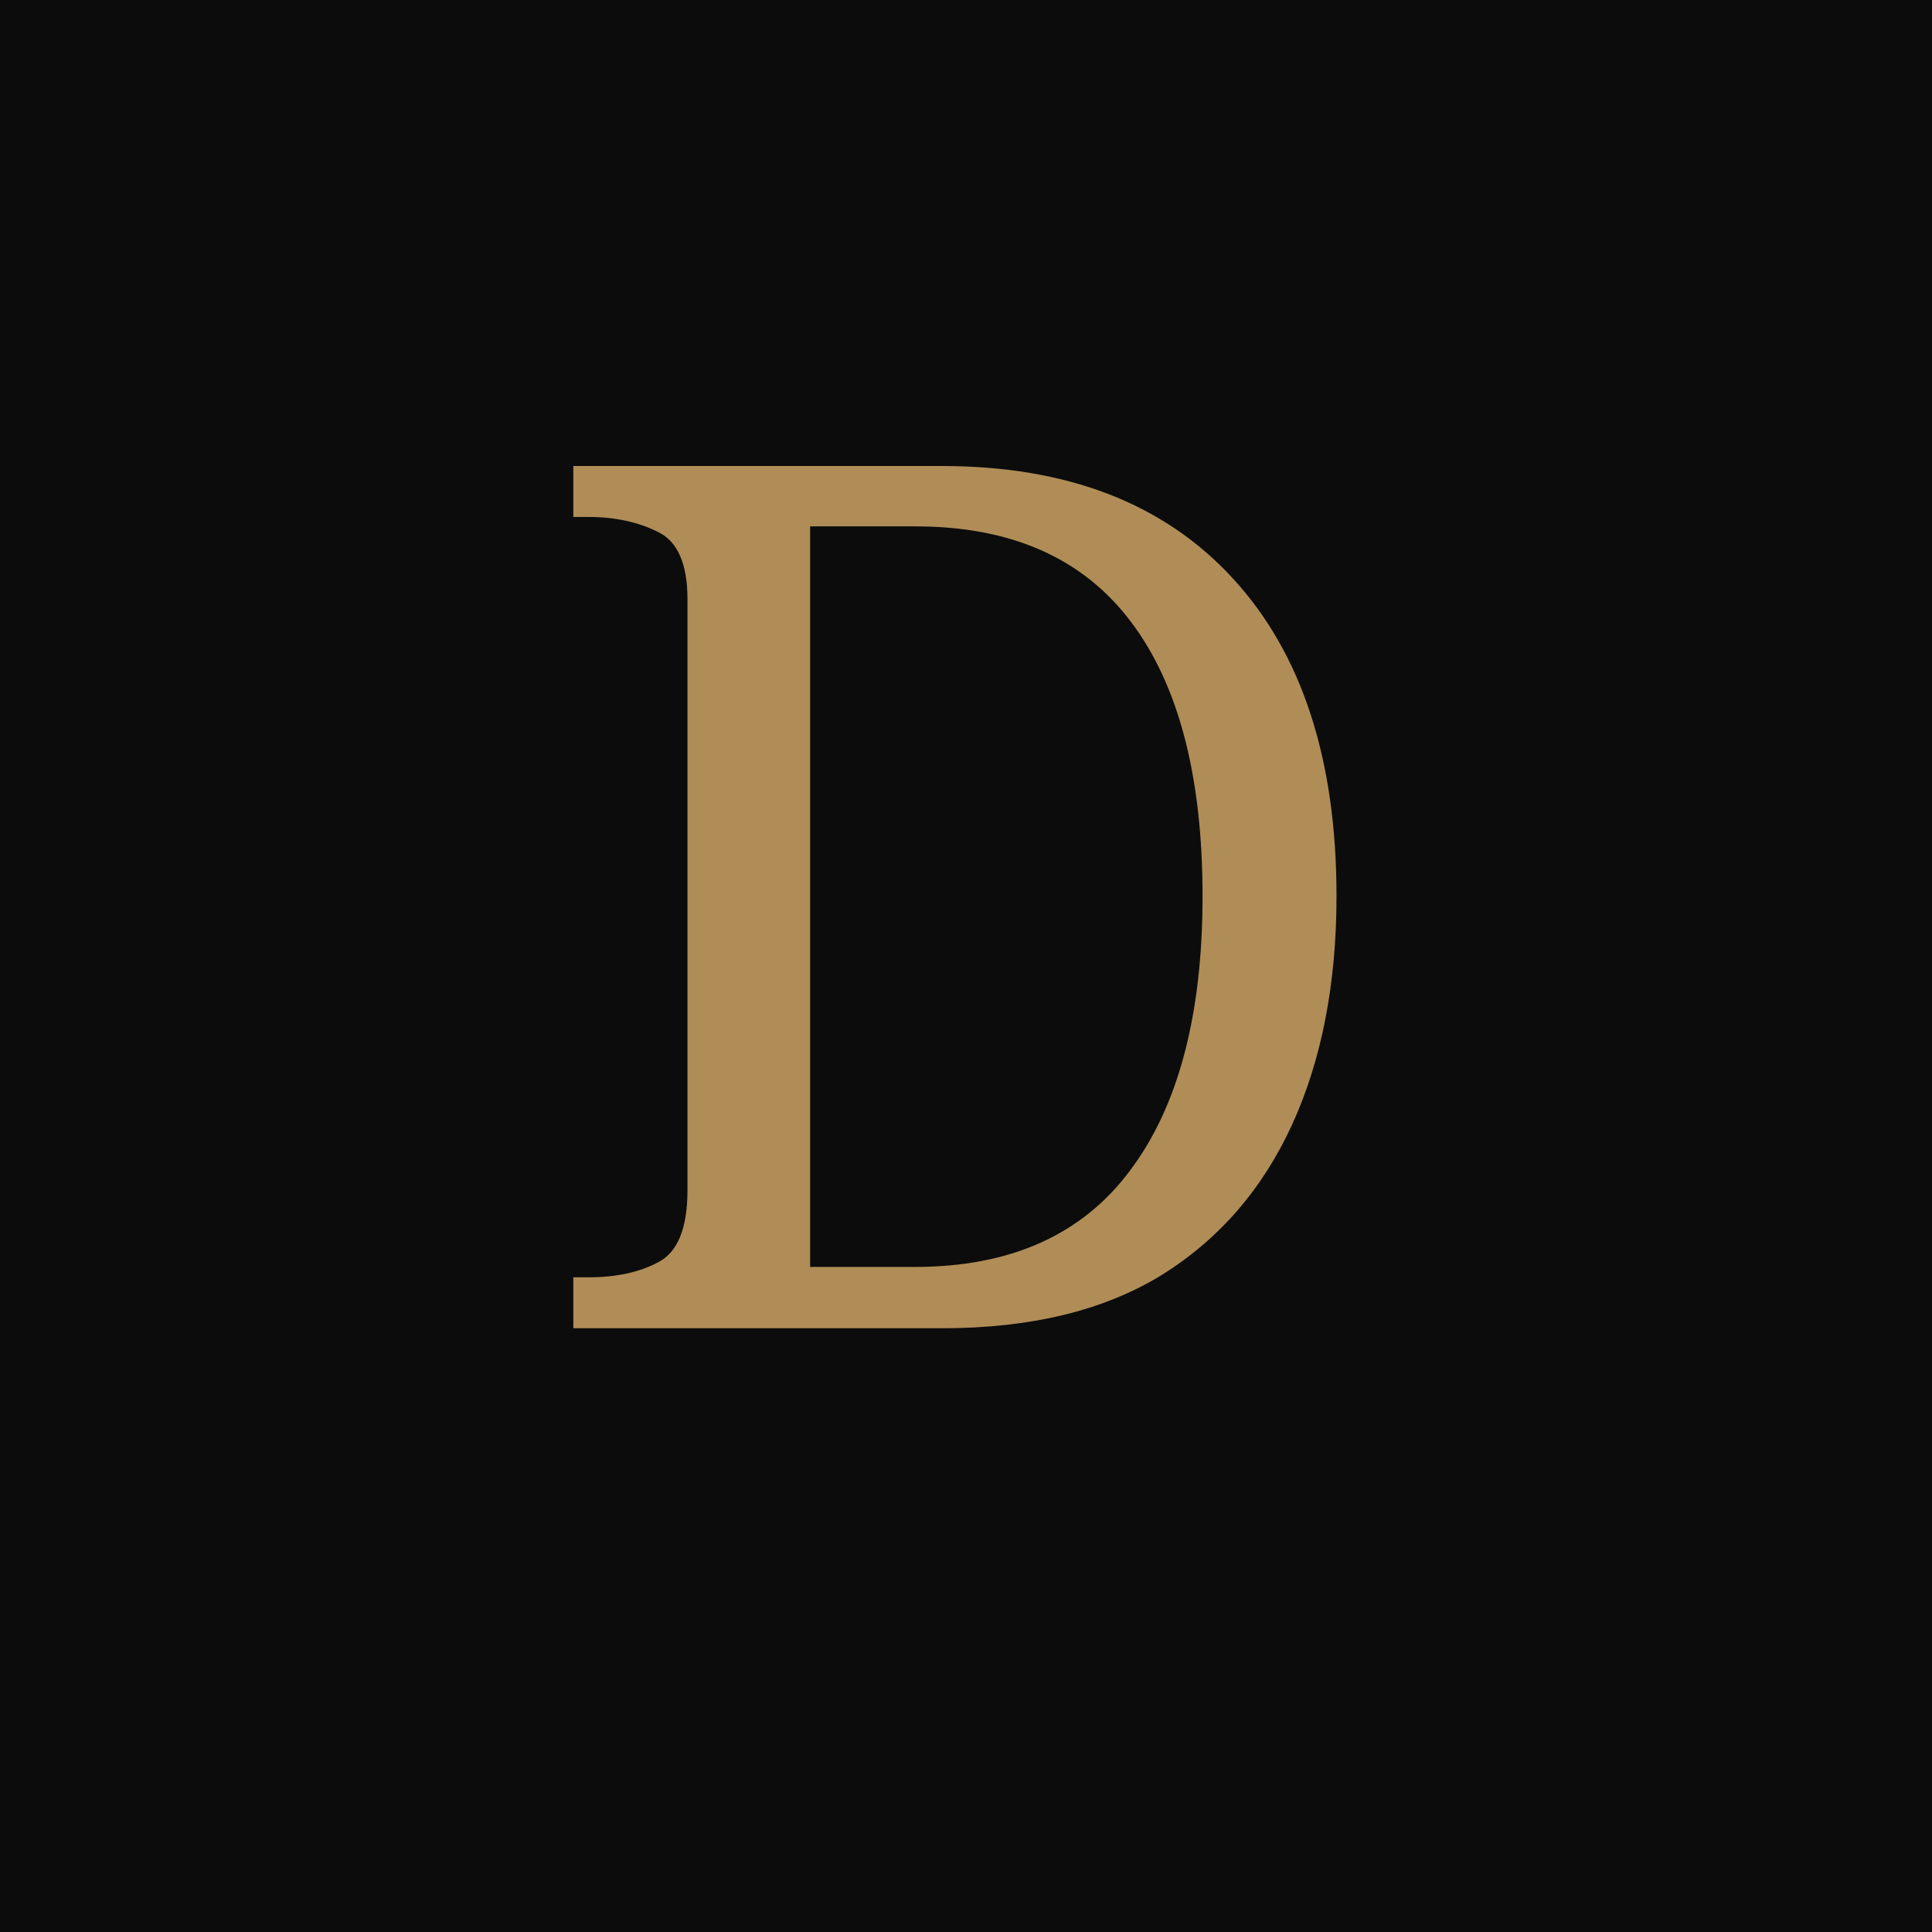
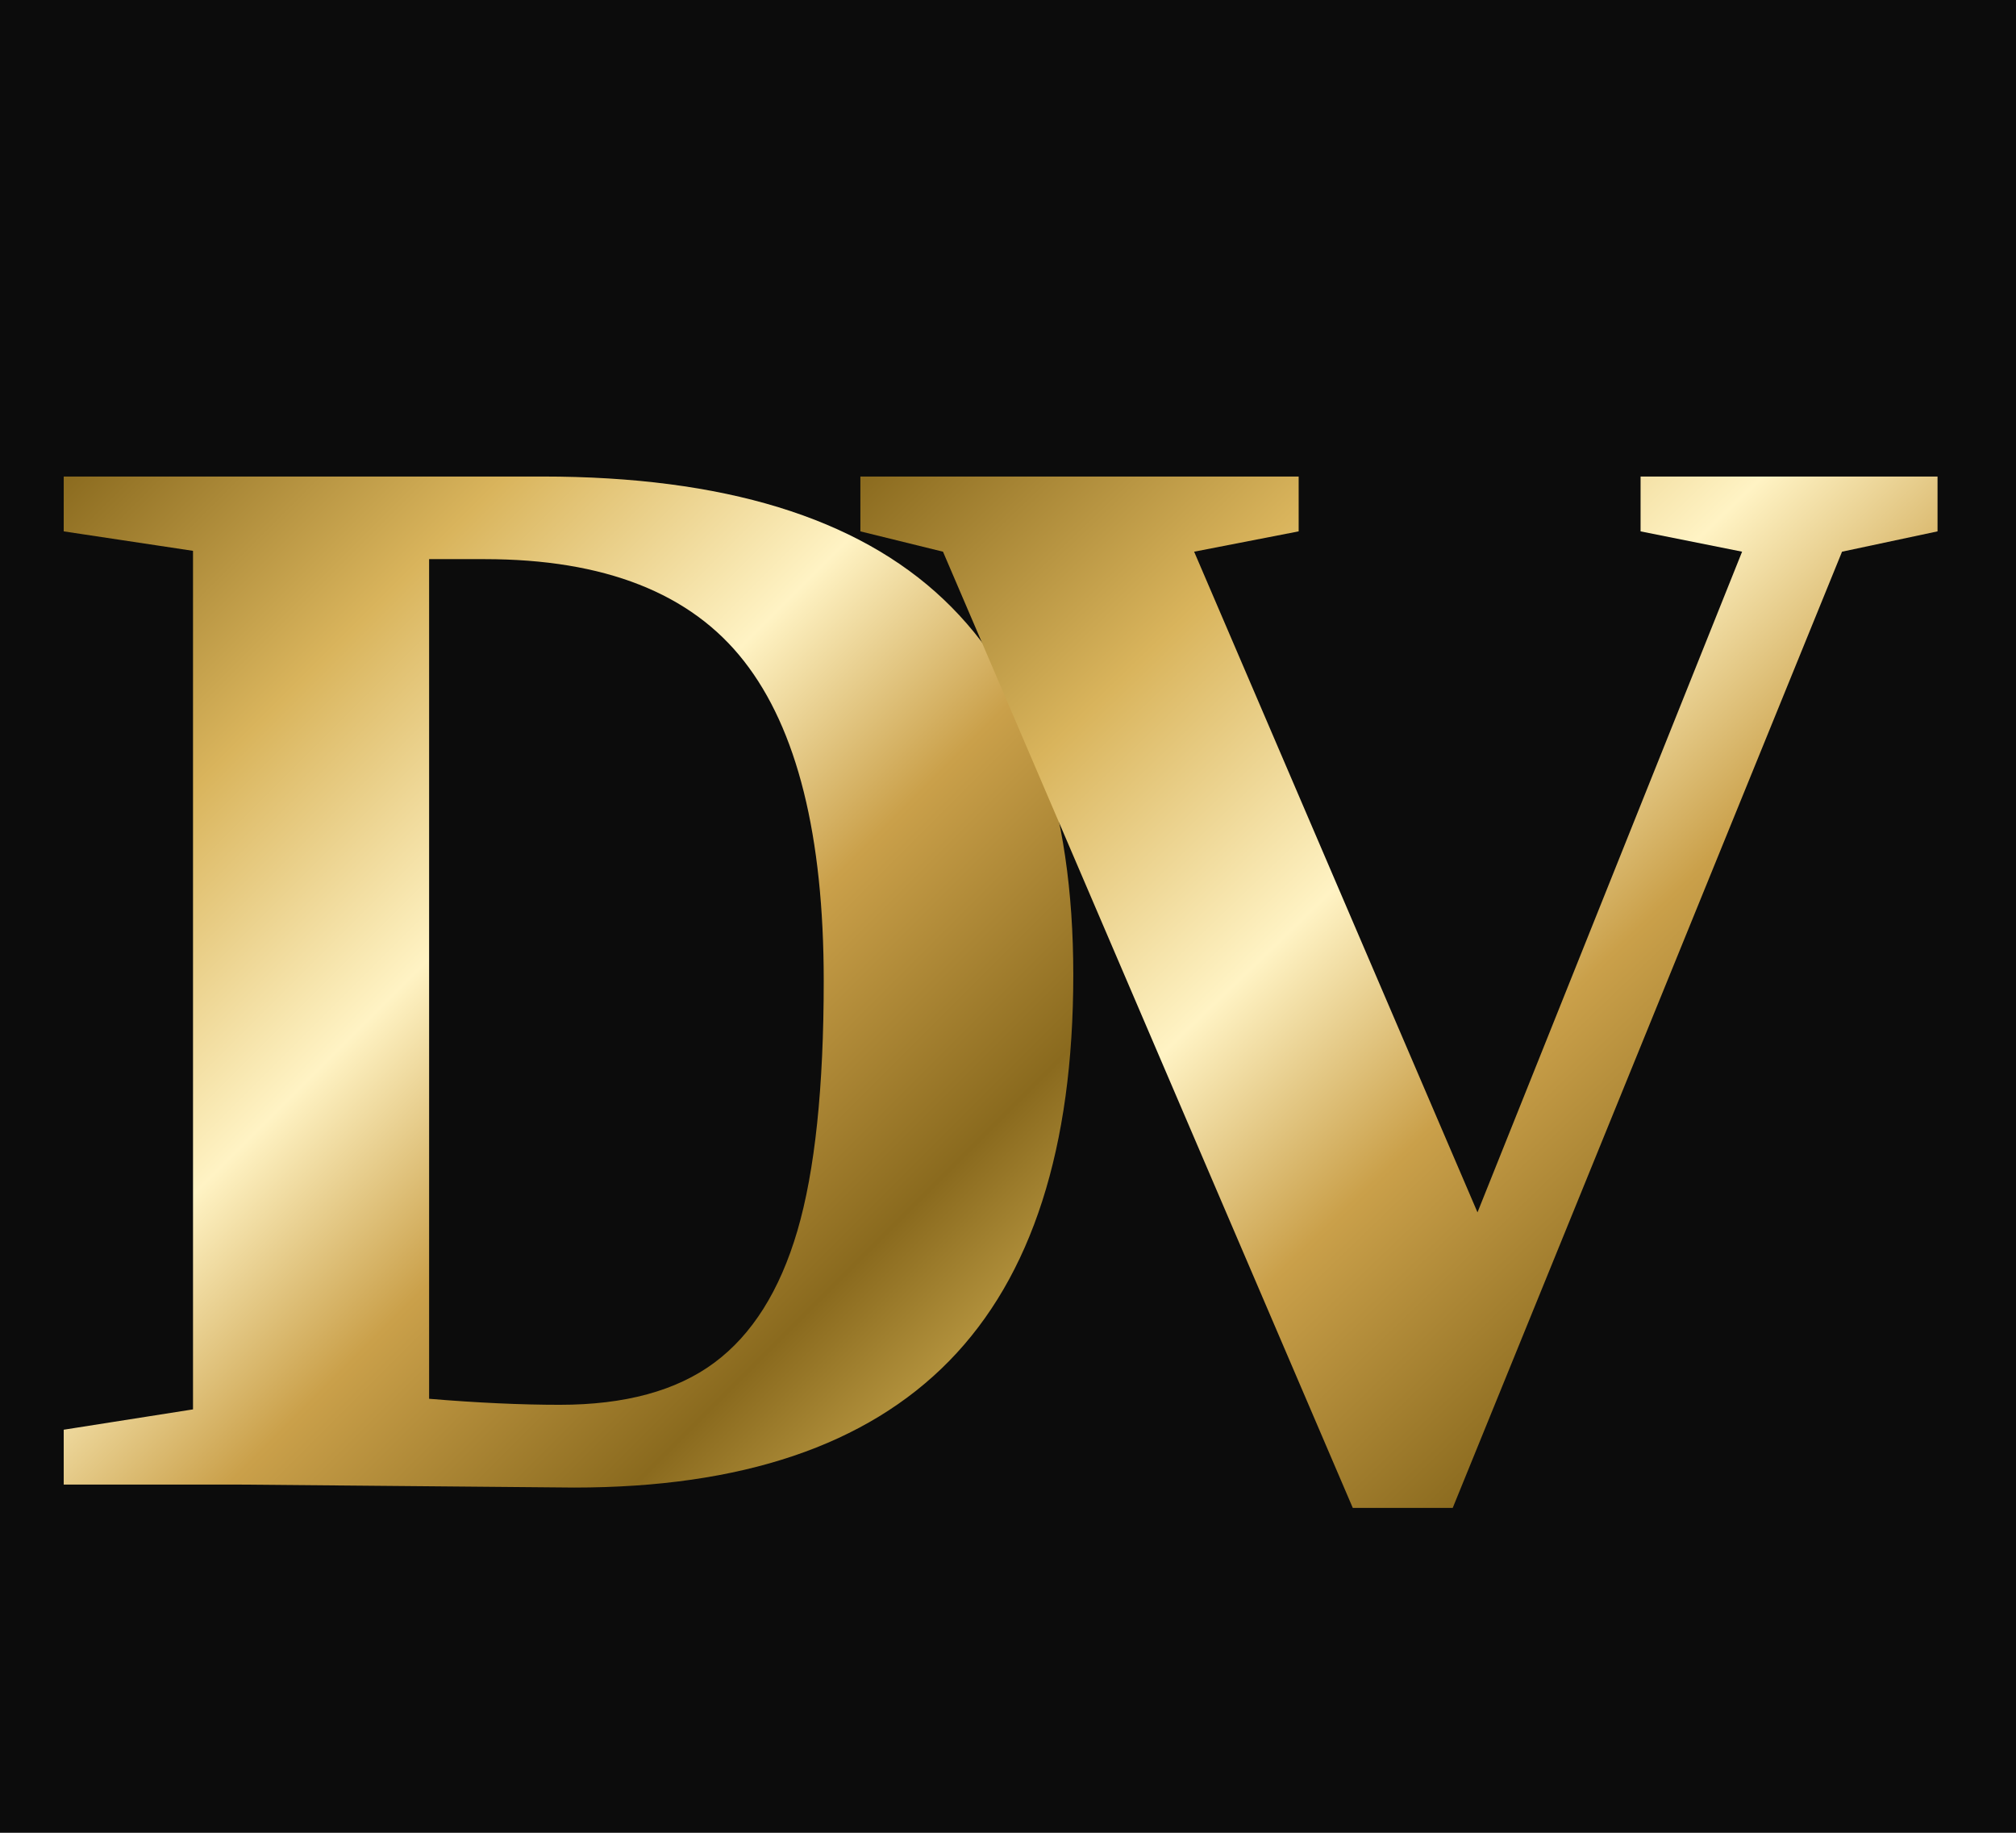
- <svg xmlns="http://www.w3.org/2000/svg" viewBox="0 0 32 32">
-   <rect width="32" height="32" fill="#0c0c0c" />
-   <text x="16" y="22" font-family="Georgia, serif" font-size="20" fill="#b08d57" text-anchor="middle">D</text>
+ <svg xmlns="http://www.w3.org/2000/svg" viewBox="0 0 220 200">
+   <defs>
+     <linearGradient id="dvGoldFavicon" x1="0%" y1="0%" x2="100%" y2="100%">
+       <stop offset="0%" stop-color="#8a6a1e" />
+       <stop offset="22%" stop-color="#d9b45c" />
+       <stop offset="42%" stop-color="#fff3c4" />
+       <stop offset="58%" stop-color="#caa04a" />
+       <stop offset="78%" stop-color="#8a6a1e" />
+       <stop offset="100%" stop-color="#e8c766" />
+     </linearGradient>
+   </defs>
+   <rect width="220" height="200" fill="#0c0c0c" />
+   <text x="4" y="162" font-family="Georgia, 'Times New Roman', serif" font-weight="700" font-size="168" fill="url(#dvGoldFavicon)">D</text>
+   <text x="92" y="162" font-family="Georgia, 'Times New Roman', serif" font-weight="700" font-size="168" fill="url(#dvGoldFavicon)">V</text>
</svg>
